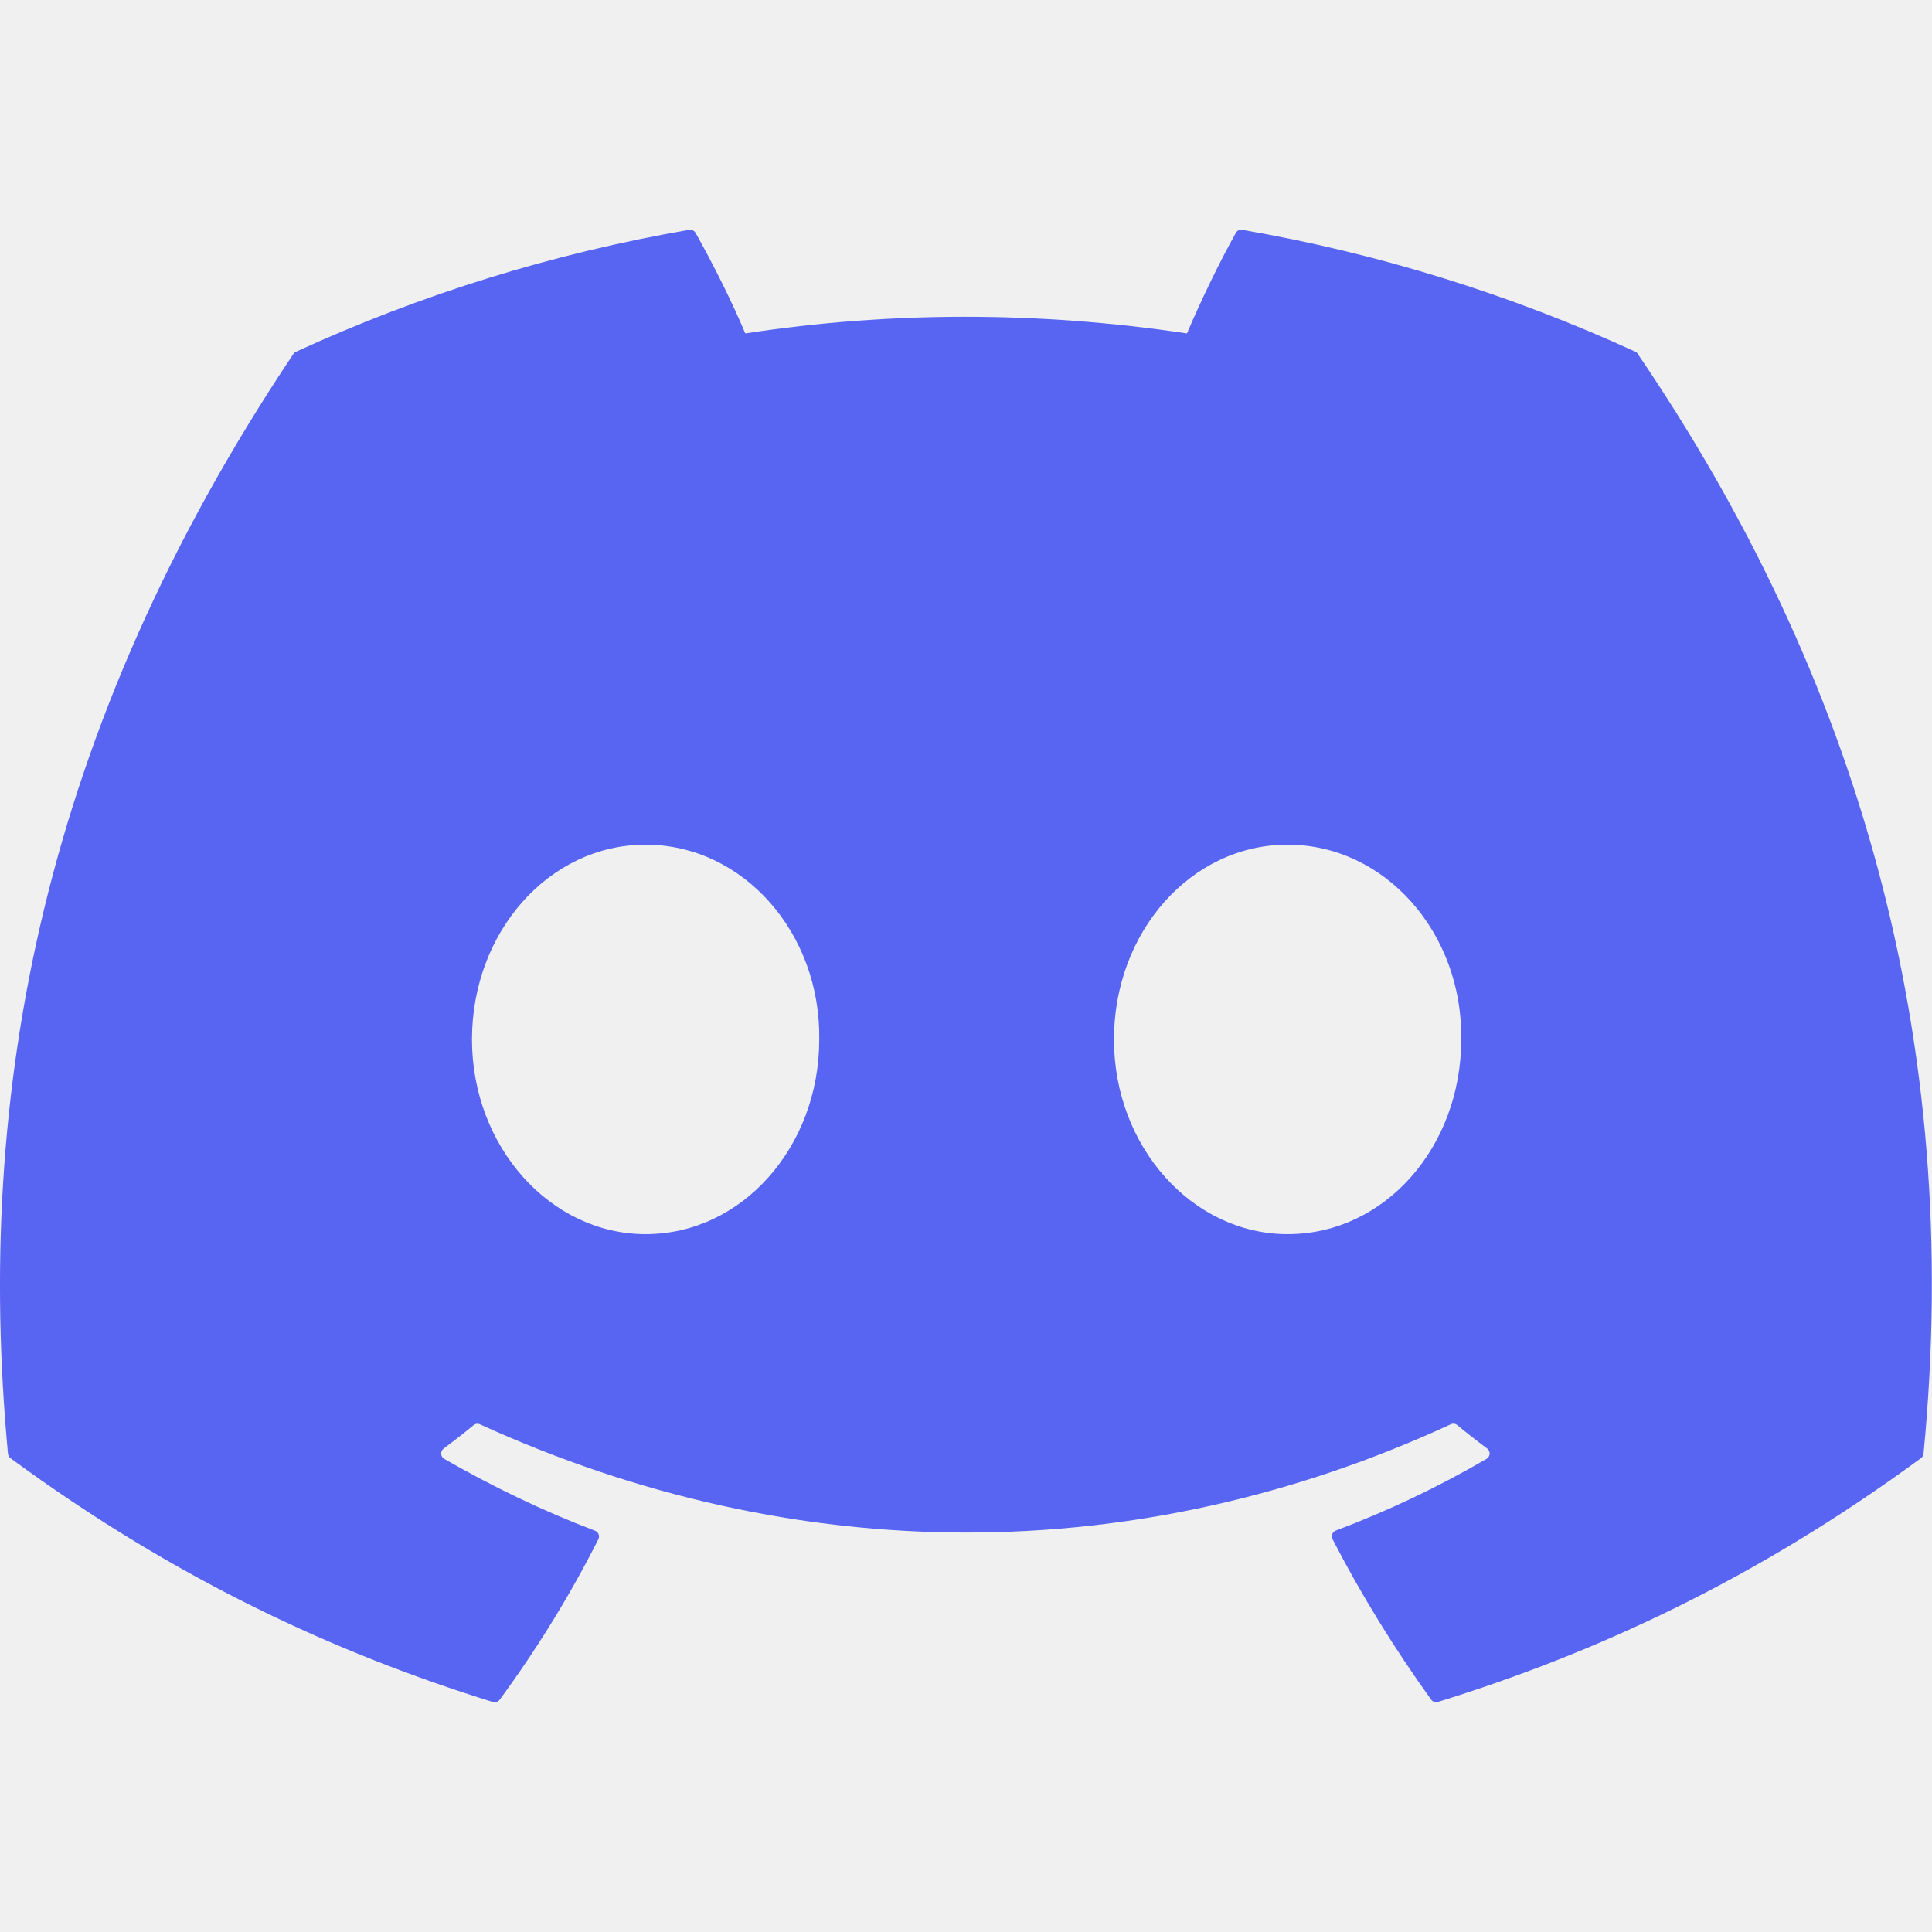
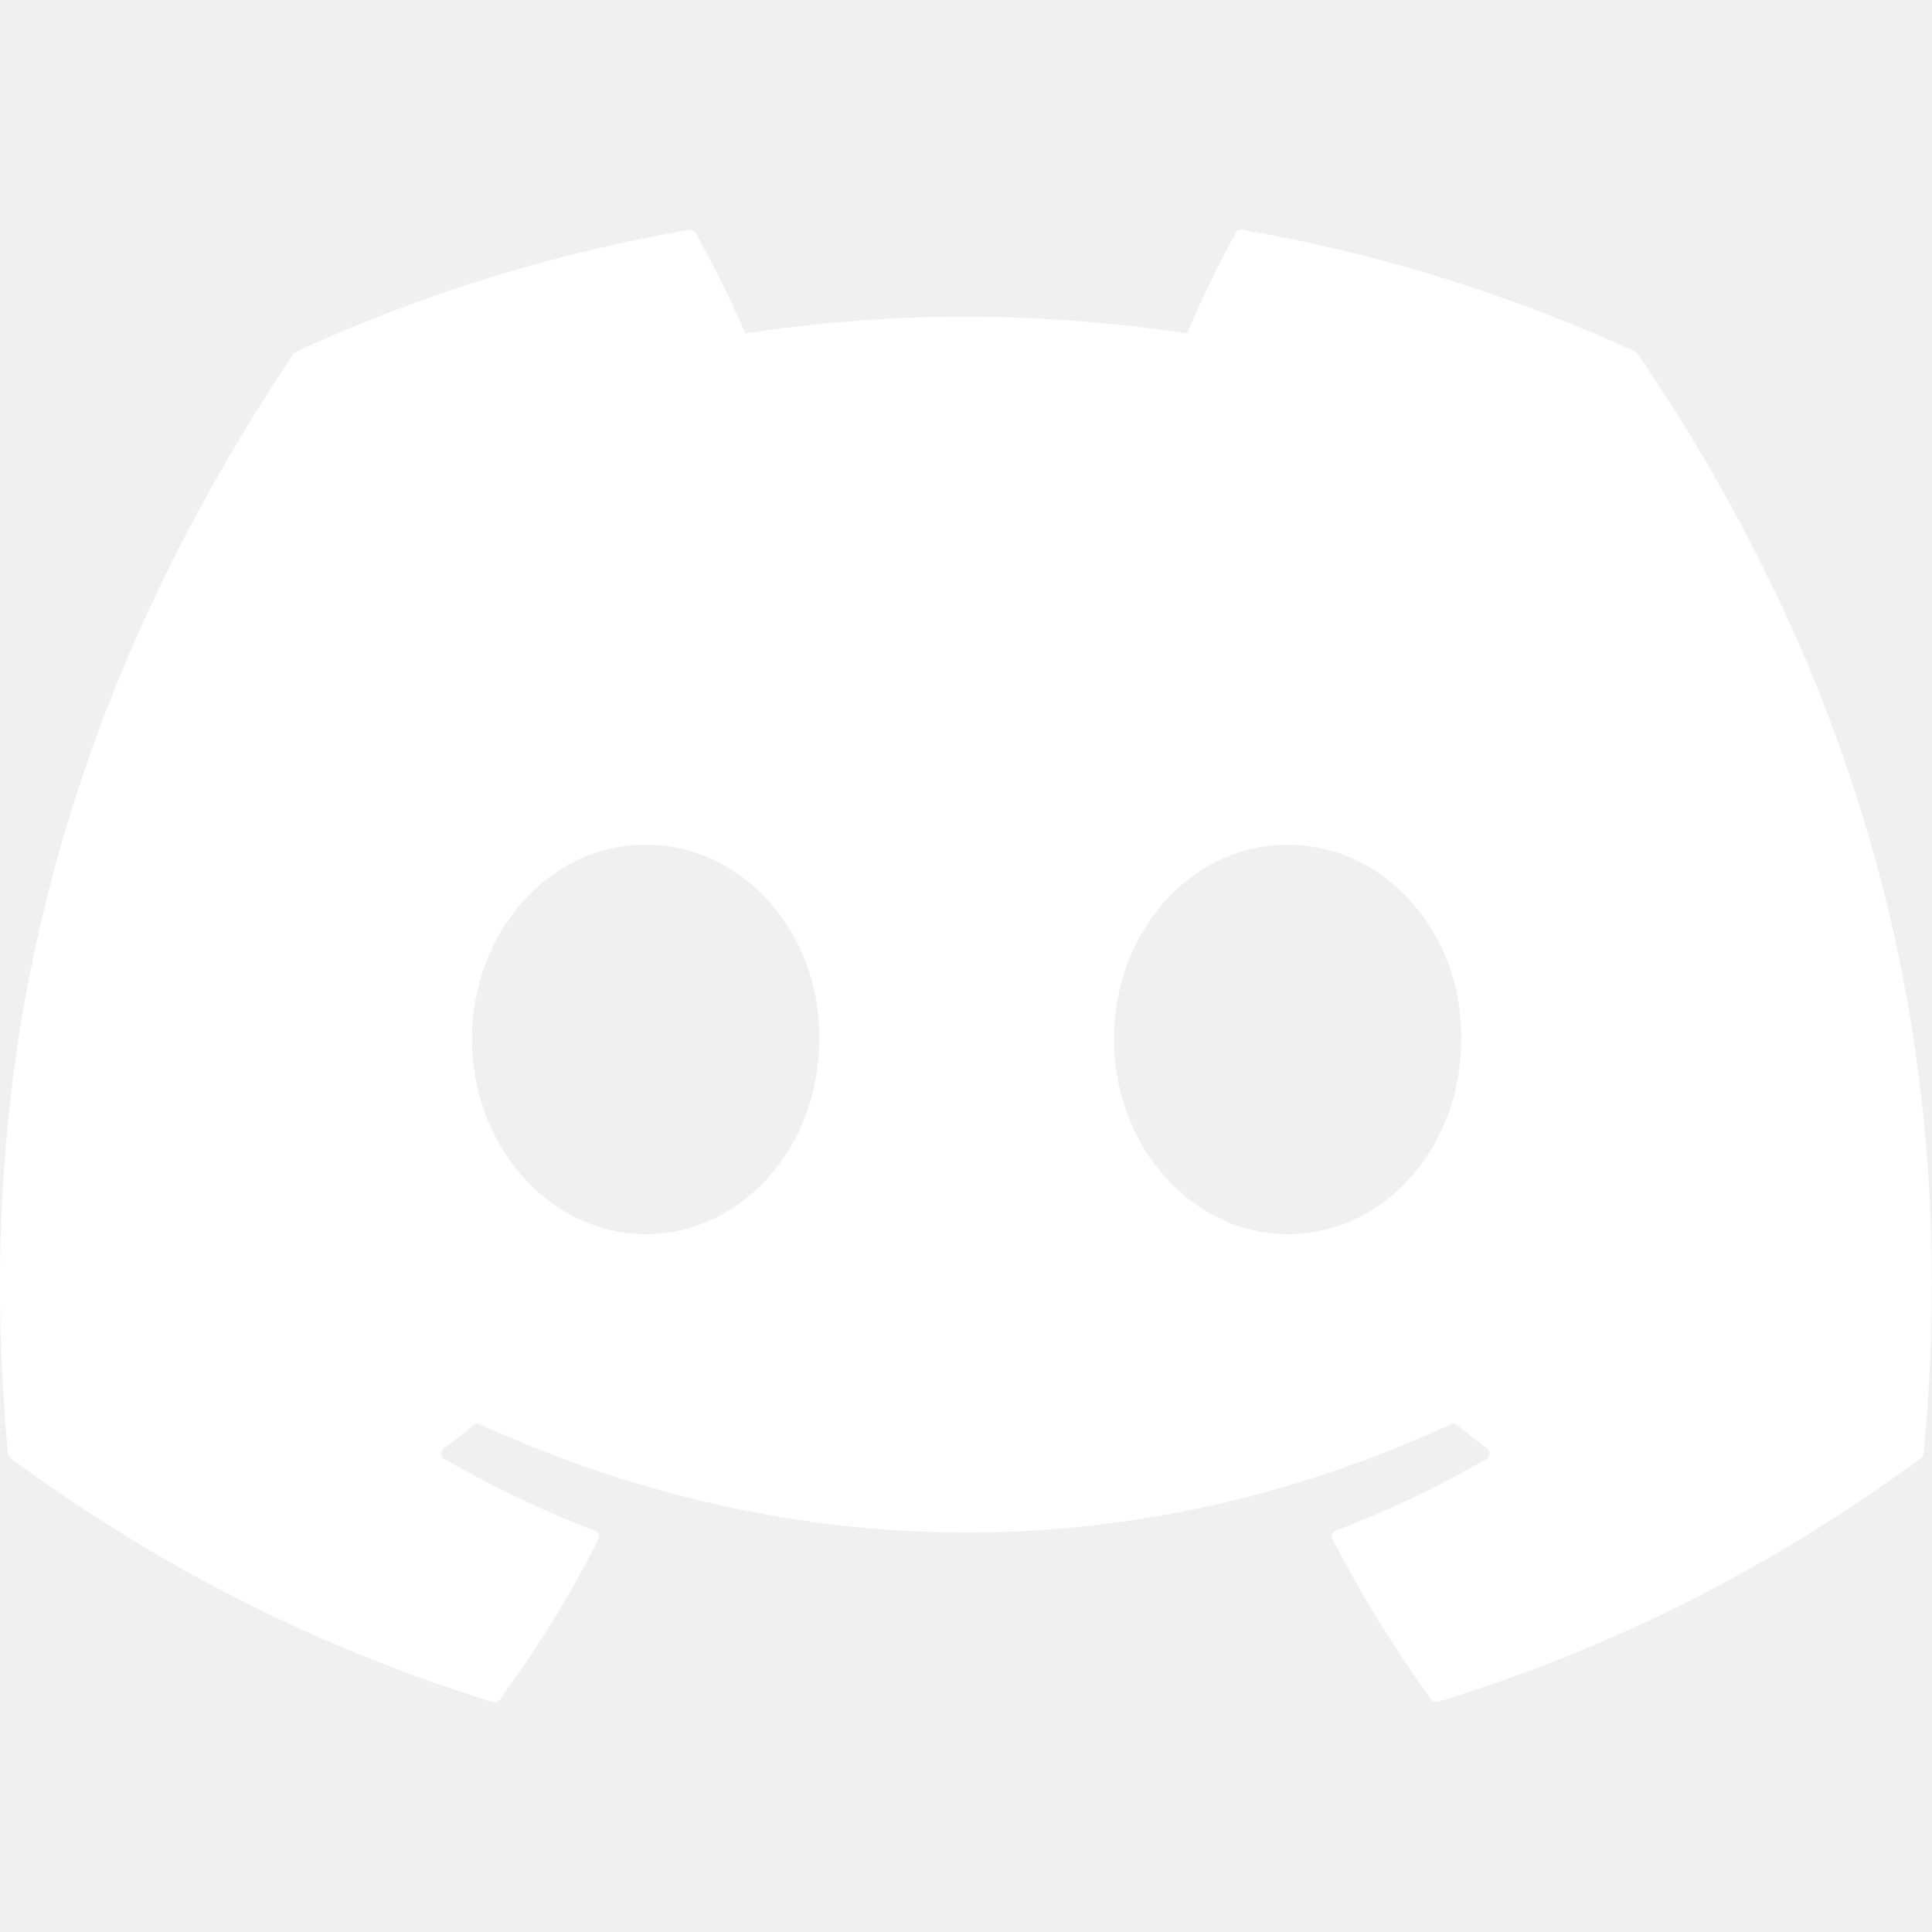
- <svg xmlns="http://www.w3.org/2000/svg" role="img" viewBox="0 0 24 24" fill="#5865F2">
+ <svg xmlns="http://www.w3.org/2000/svg" role="img" viewBox="0 0 24 24" fill="#fff">
  <path d="M20.317 4.37a19.791 19.791 0 00-4.885-1.515.074.074 0 00-.079.037c-.211.375-.445.865-.608 1.25-1.845-.276-3.68-.276-5.487 0-.164-.393-.406-.874-.618-1.25a.077.077 0 00-.079-.037 19.736 19.736 0 00-4.885 1.515.07.07 0 00-.032.028C.533 9.046-.319 13.58.099 18.058a.082.082 0 00.031.056c2.053 1.508 4.041 2.423 5.993 3.029a.078.078 0 00.084-.028c.462-.63.873-1.295 1.226-1.994a.076.076 0 00-.042-.106c-.653-.248-1.274-.549-1.872-.892a.077.077 0 01-.008-.128c.126-.094.252-.192.372-.291a.074.074 0 01.078-.011c3.928 1.793 8.18 1.793 12.061 0a.074.074 0 01.079.009c.12.099.246.198.373.292a.077.077 0 01-.007.128 12.299 12.299 0 01-1.873.891.077.077 0 00-.041.107c.36.698.772 1.363 1.225 1.993a.076.076 0 00.084.029c1.961-.607 3.95-1.522 6.002-3.029a.077.077 0 00.031-.055c.5-5.177-.838-9.674-3.549-13.66a.061.061 0 00-.031-.029zM8.02 15.331c-1.183 0-2.157-1.086-2.157-2.419 0-1.333.956-2.419 2.157-2.419 1.211 0 2.176 1.095 2.157 2.419 0 1.333-.956 2.419-2.157 2.419zm7.975 0c-1.183 0-2.157-1.086-2.157-2.419 0-1.333.955-2.419 2.157-2.419 1.211 0 2.176 1.095 2.157 2.419 0 1.333-.946 2.419-2.157 2.419Z" />
</svg>
